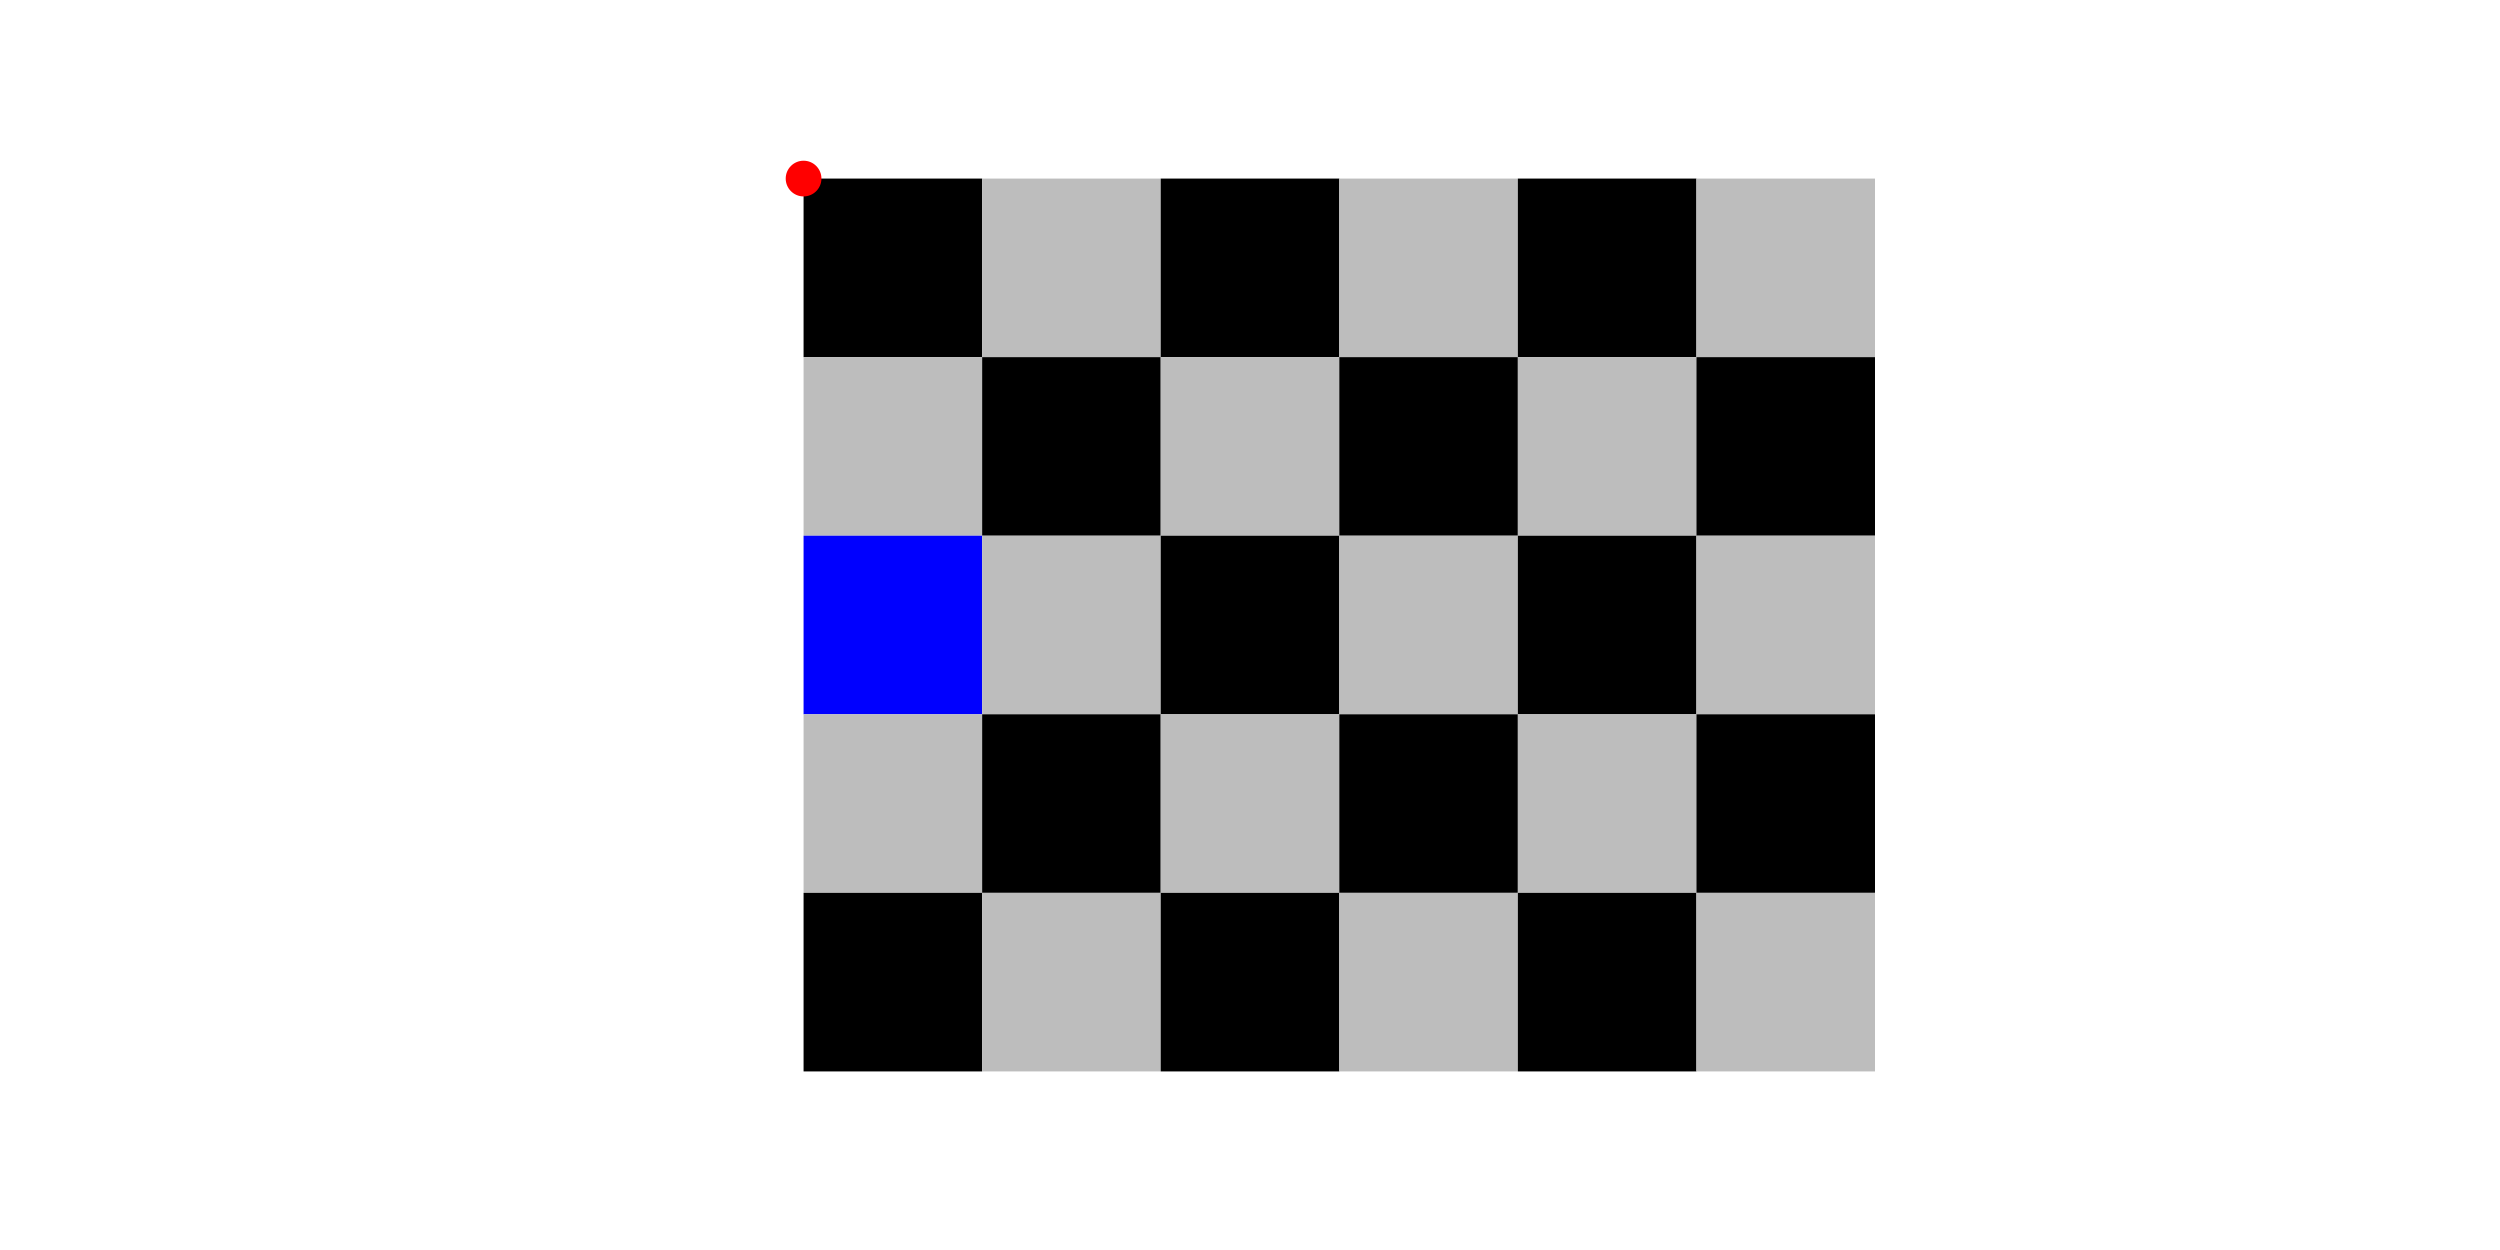
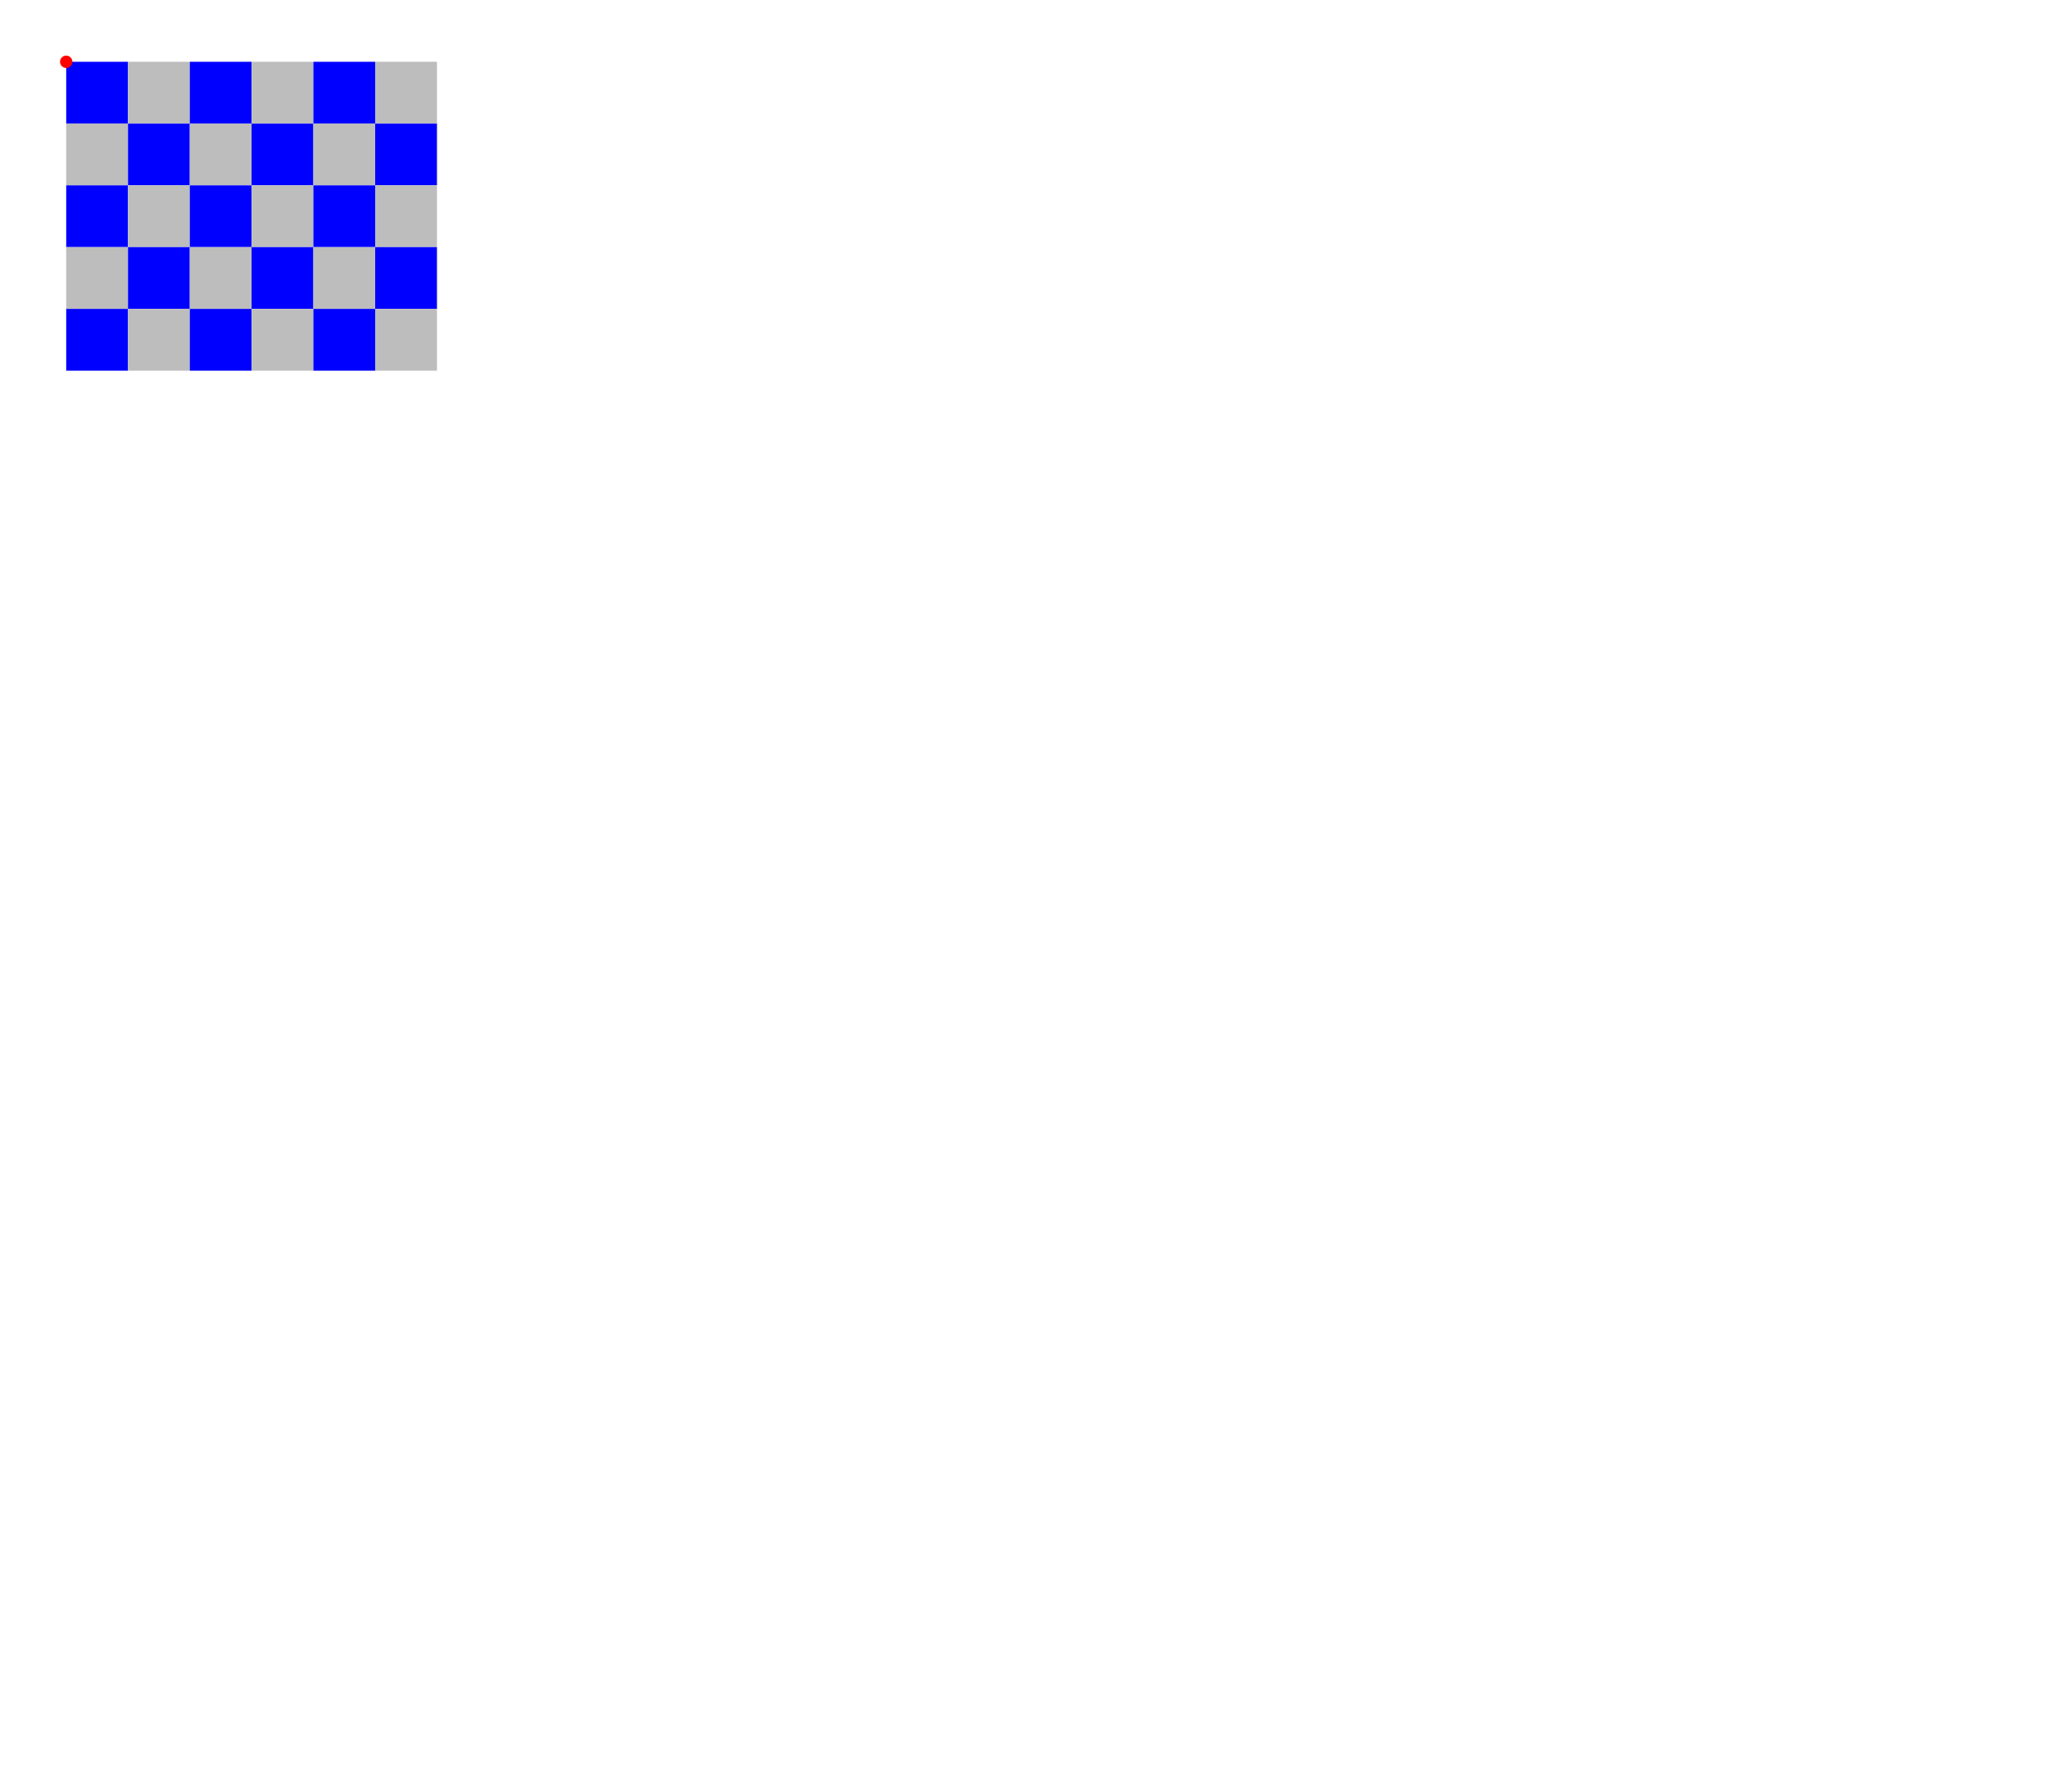
- <svg xmlns="http://www.w3.org/2000/svg" width="300mm" height="150mm" viewBox="-50 -50 350 350" version="1.1" id="svg8">
+ <svg xmlns="http://www.w3.org/2000/svg" width="1600mm" height="1400mm" viewBox="-50 -50 1650 1450" version="1.1" id="svg8">
  <defs id="defs2" />
  <g id="layer1" transform="translate(0,0)">
-     <rect style="fill:#000000;stroke-width:0.265" id="trackA1" width="50" height="50" x="0" y="0" />
+     <rect style="fill:#0000FF;stroke-width:0.265" id="trackA1" width="50" height="50" x="0" y="0" />
    <rect style="fill:#BDBDBD;stroke-width:0.265" id="trackB1" width="50" height="50" x="50" y="0" />
-     <rect style="fill:#000000;stroke-width:0.265" id="trackC1" width="50" height="50" x="100" y="0" />
+     <rect style="fill:#0000FF;stroke-width:0.265" id="trackC1" width="50" height="50" x="100" y="0" />
    <rect style="fill:#BDBDBD;stroke-width:0.265" id="trackD1" width="50" height="50" x="150" y="0" />
-     <rect style="fill:#000000;stroke-width:0.265" id="trackE1" width="50" height="50" x="200" y="0" />
+     <rect style="fill:#0000FF;stroke-width:0.265" id="trackE1" width="50" height="50" x="200" y="0" />
    <rect style="fill:#BDBDBD;stroke-width:0.265" id="trackF1" width="50" height="50" x="250" y="0" />
    <rect style="fill:#BDBDBD;stroke-width:0.265" id="trackA2" width="50" height="50" x="0" y="50" />
-     <rect style="fill:#000000;stroke-width:0.265" id="trackB2" width="50" height="50" x="50" y="50" />
+     <rect style="fill:#0000FF;stroke-width:0.265" id="trackB2" width="50" height="50" x="50" y="50" />
    <rect style="fill:#BDBDBD;stroke-width:0.265" id="trackC2" width="50" height="50" x="100" y="50" />
-     <rect style="fill:#000000;stroke-width:0.265" id="trackD2" width="50" height="50" x="150" y="50" />
+     <rect style="fill:#0000FF;stroke-width:0.265" id="trackD2" width="50" height="50" x="150" y="50" />
    <rect style="fill:#BDBDBD;stroke-width:0.265" id="trackE2" width="50" height="50" x="200" y="50" />
-     <rect style="fill:#000000;stroke-width:0.265" id="trackF2" width="50" height="50" x="250" y="50" />
+     <rect style="fill:#0000FF;stroke-width:0.265" id="trackF2" width="50" height="50" x="250" y="50" />
    <rect style="fill:#0000FF;stroke-width:0.265" id="trackA3" width="50" height="50" x="0" y="100" />
    <rect style="fill:#BDBDBD;stroke-width:0.265" id="trackB3" width="50" height="50" x="50" y="100" />
-     <rect style="fill:#000000;stroke-width:0.265" id="trackC3" width="50" height="50" x="100" y="100" />
+     <rect style="fill:#0000FF;stroke-width:0.265" id="trackC3" width="50" height="50" x="100" y="100" />
    <rect style="fill:#BDBDBD;stroke-width:0.265" id="trackD3" width="50" height="50" x="150" y="100" />
-     <rect style="fill:#000000;stroke-width:0.265" id="trackE3" width="50" height="50" x="200" y="100" />
+     <rect style="fill:#0000FF;stroke-width:0.265" id="trackE3" width="50" height="50" x="200" y="100" />
    <rect style="fill:#BDBDBD;stroke-width:0.265" id="trackF3" width="50" height="50" x="250" y="100" />
    <rect style="fill:#BDBDBD;stroke-width:0.265" id="trackA4" width="50" height="50" x="0" y="150" />
-     <rect style="fill:#000000;stroke-width:0.265" id="trackB4" width="50" height="50" x="50" y="150" />
+     <rect style="fill:#0000FF;stroke-width:0.265" id="trackB4" width="50" height="50" x="50" y="150" />
    <rect style="fill:#BDBDBD;stroke-width:0.265" id="trackC4" width="50" height="50" x="100" y="150" />
-     <rect style="fill:#000000;stroke-width:0.265" id="trackD4" width="50" height="50" x="150" y="150" />
+     <rect style="fill:#0000FF;stroke-width:0.265" id="trackD4" width="50" height="50" x="150" y="150" />
    <rect style="fill:#BDBDBD;stroke-width:0.265" id="trackE4" width="50" height="50" x="200" y="150" />
-     <rect style="fill:#000000;stroke-width:0.265" id="trackF4" width="50" height="50" x="250" y="150" />
-     <rect style="fill:#000000;stroke-width:0.265" id="trackA5" width="50" height="50" x="0" y="200" />
+     <rect style="fill:#0000FF;stroke-width:0.265" id="trackF4" width="50" height="50" x="250" y="150" />
+     <rect style="fill:#0000FF;stroke-width:0.265" id="trackA5" width="50" height="50" x="0" y="200" />
    <rect style="fill:#BDBDBD;stroke-width:0.265" id="trackB5" width="50" height="50" x="50" y="200" />
-     <rect style="fill:#000000;stroke-width:0.265" id="trackC5" width="50" height="50" x="100" y="200" />
+     <rect style="fill:#0000FF;stroke-width:0.265" id="trackC5" width="50" height="50" x="100" y="200" />
    <rect style="fill:#BDBDBD;stroke-width:0.265" id="trackD5" width="50" height="50" x="150" y="200" />
-     <rect style="fill:#000000;stroke-width:0.265" id="trackE5" width="50" height="50" x="200" y="200" />
+     <rect style="fill:#0000FF;stroke-width:0.265" id="trackE5" width="50" height="50" x="200" y="200" />
    <rect style="fill:#BDBDBD;stroke-width:0.265" id="trackF5" width="50" height="50" x="250" y="200" />
    <circle style="opacity:1;vector-effect:none;fill:#ff0000;fill-opacity:1;fill-rule:evenodd;stroke:none;stroke-width:5;stroke-linecap:round;stroke-linejoin:miter;stroke-miterlimit:4;stroke-dasharray:none;stroke-dashoffset:0;stroke-opacity:1" id="tag" cx="0" cy="0" r="5" />
  </g>
</svg>
